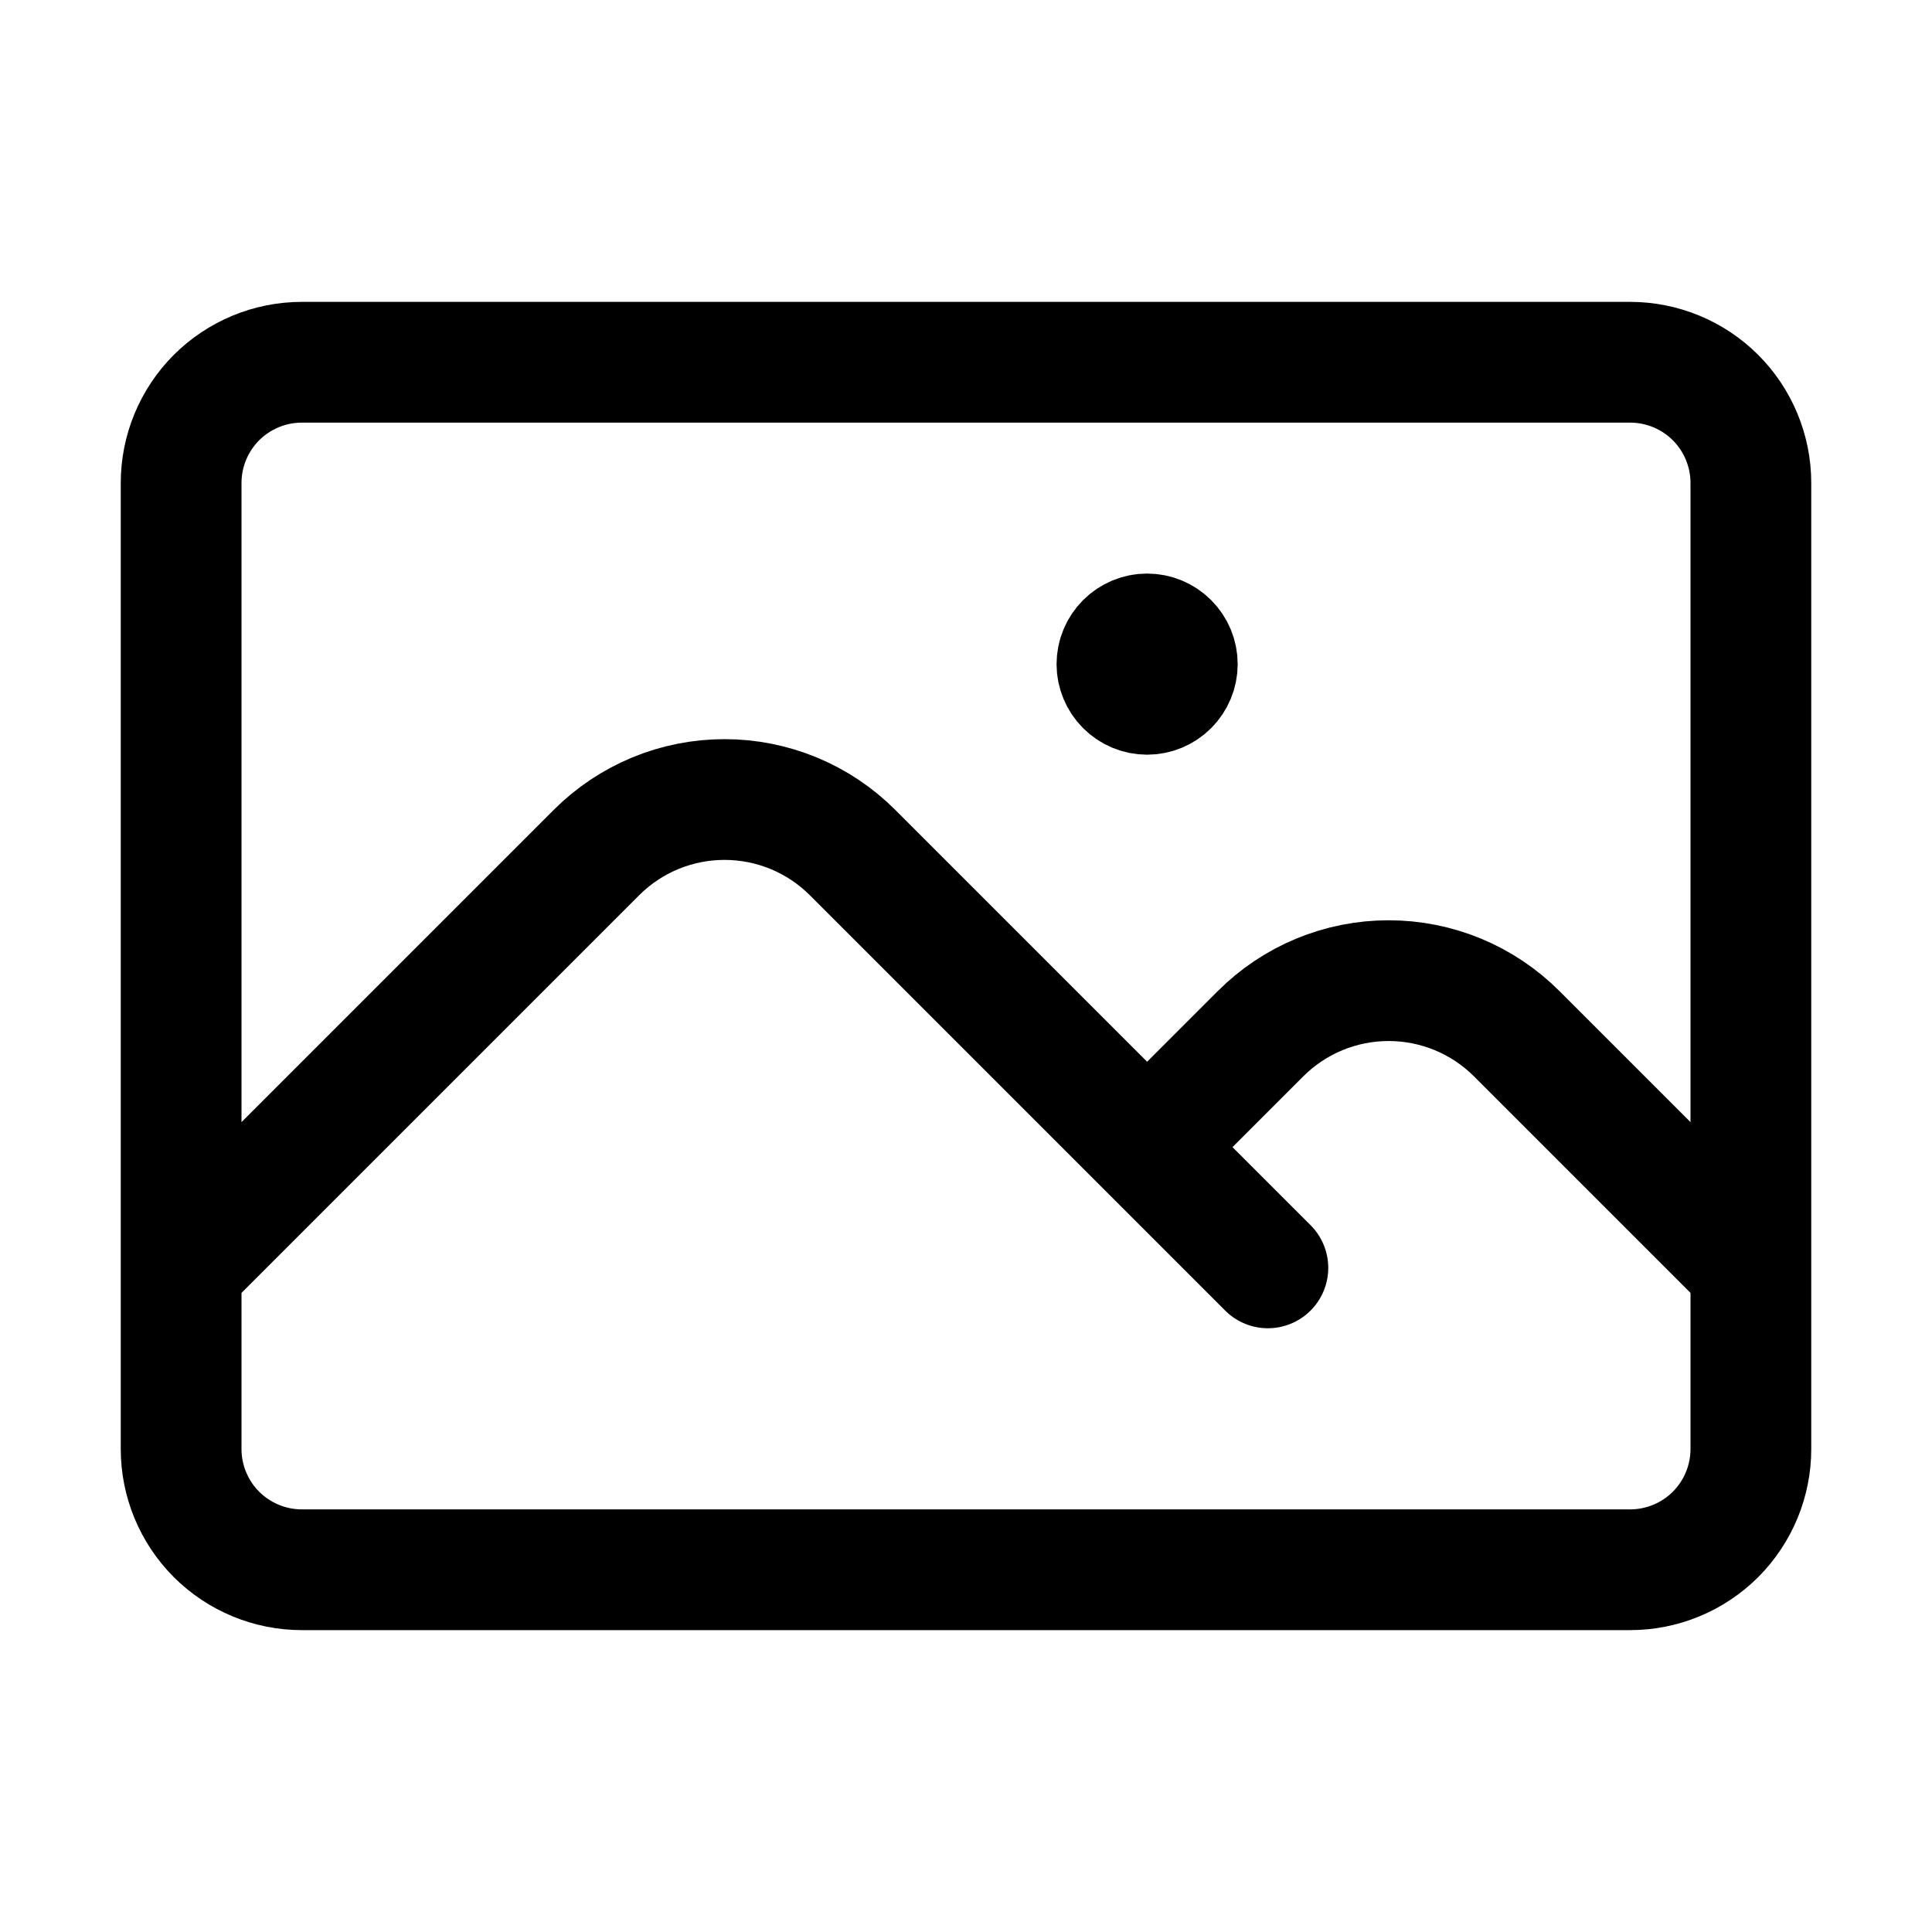
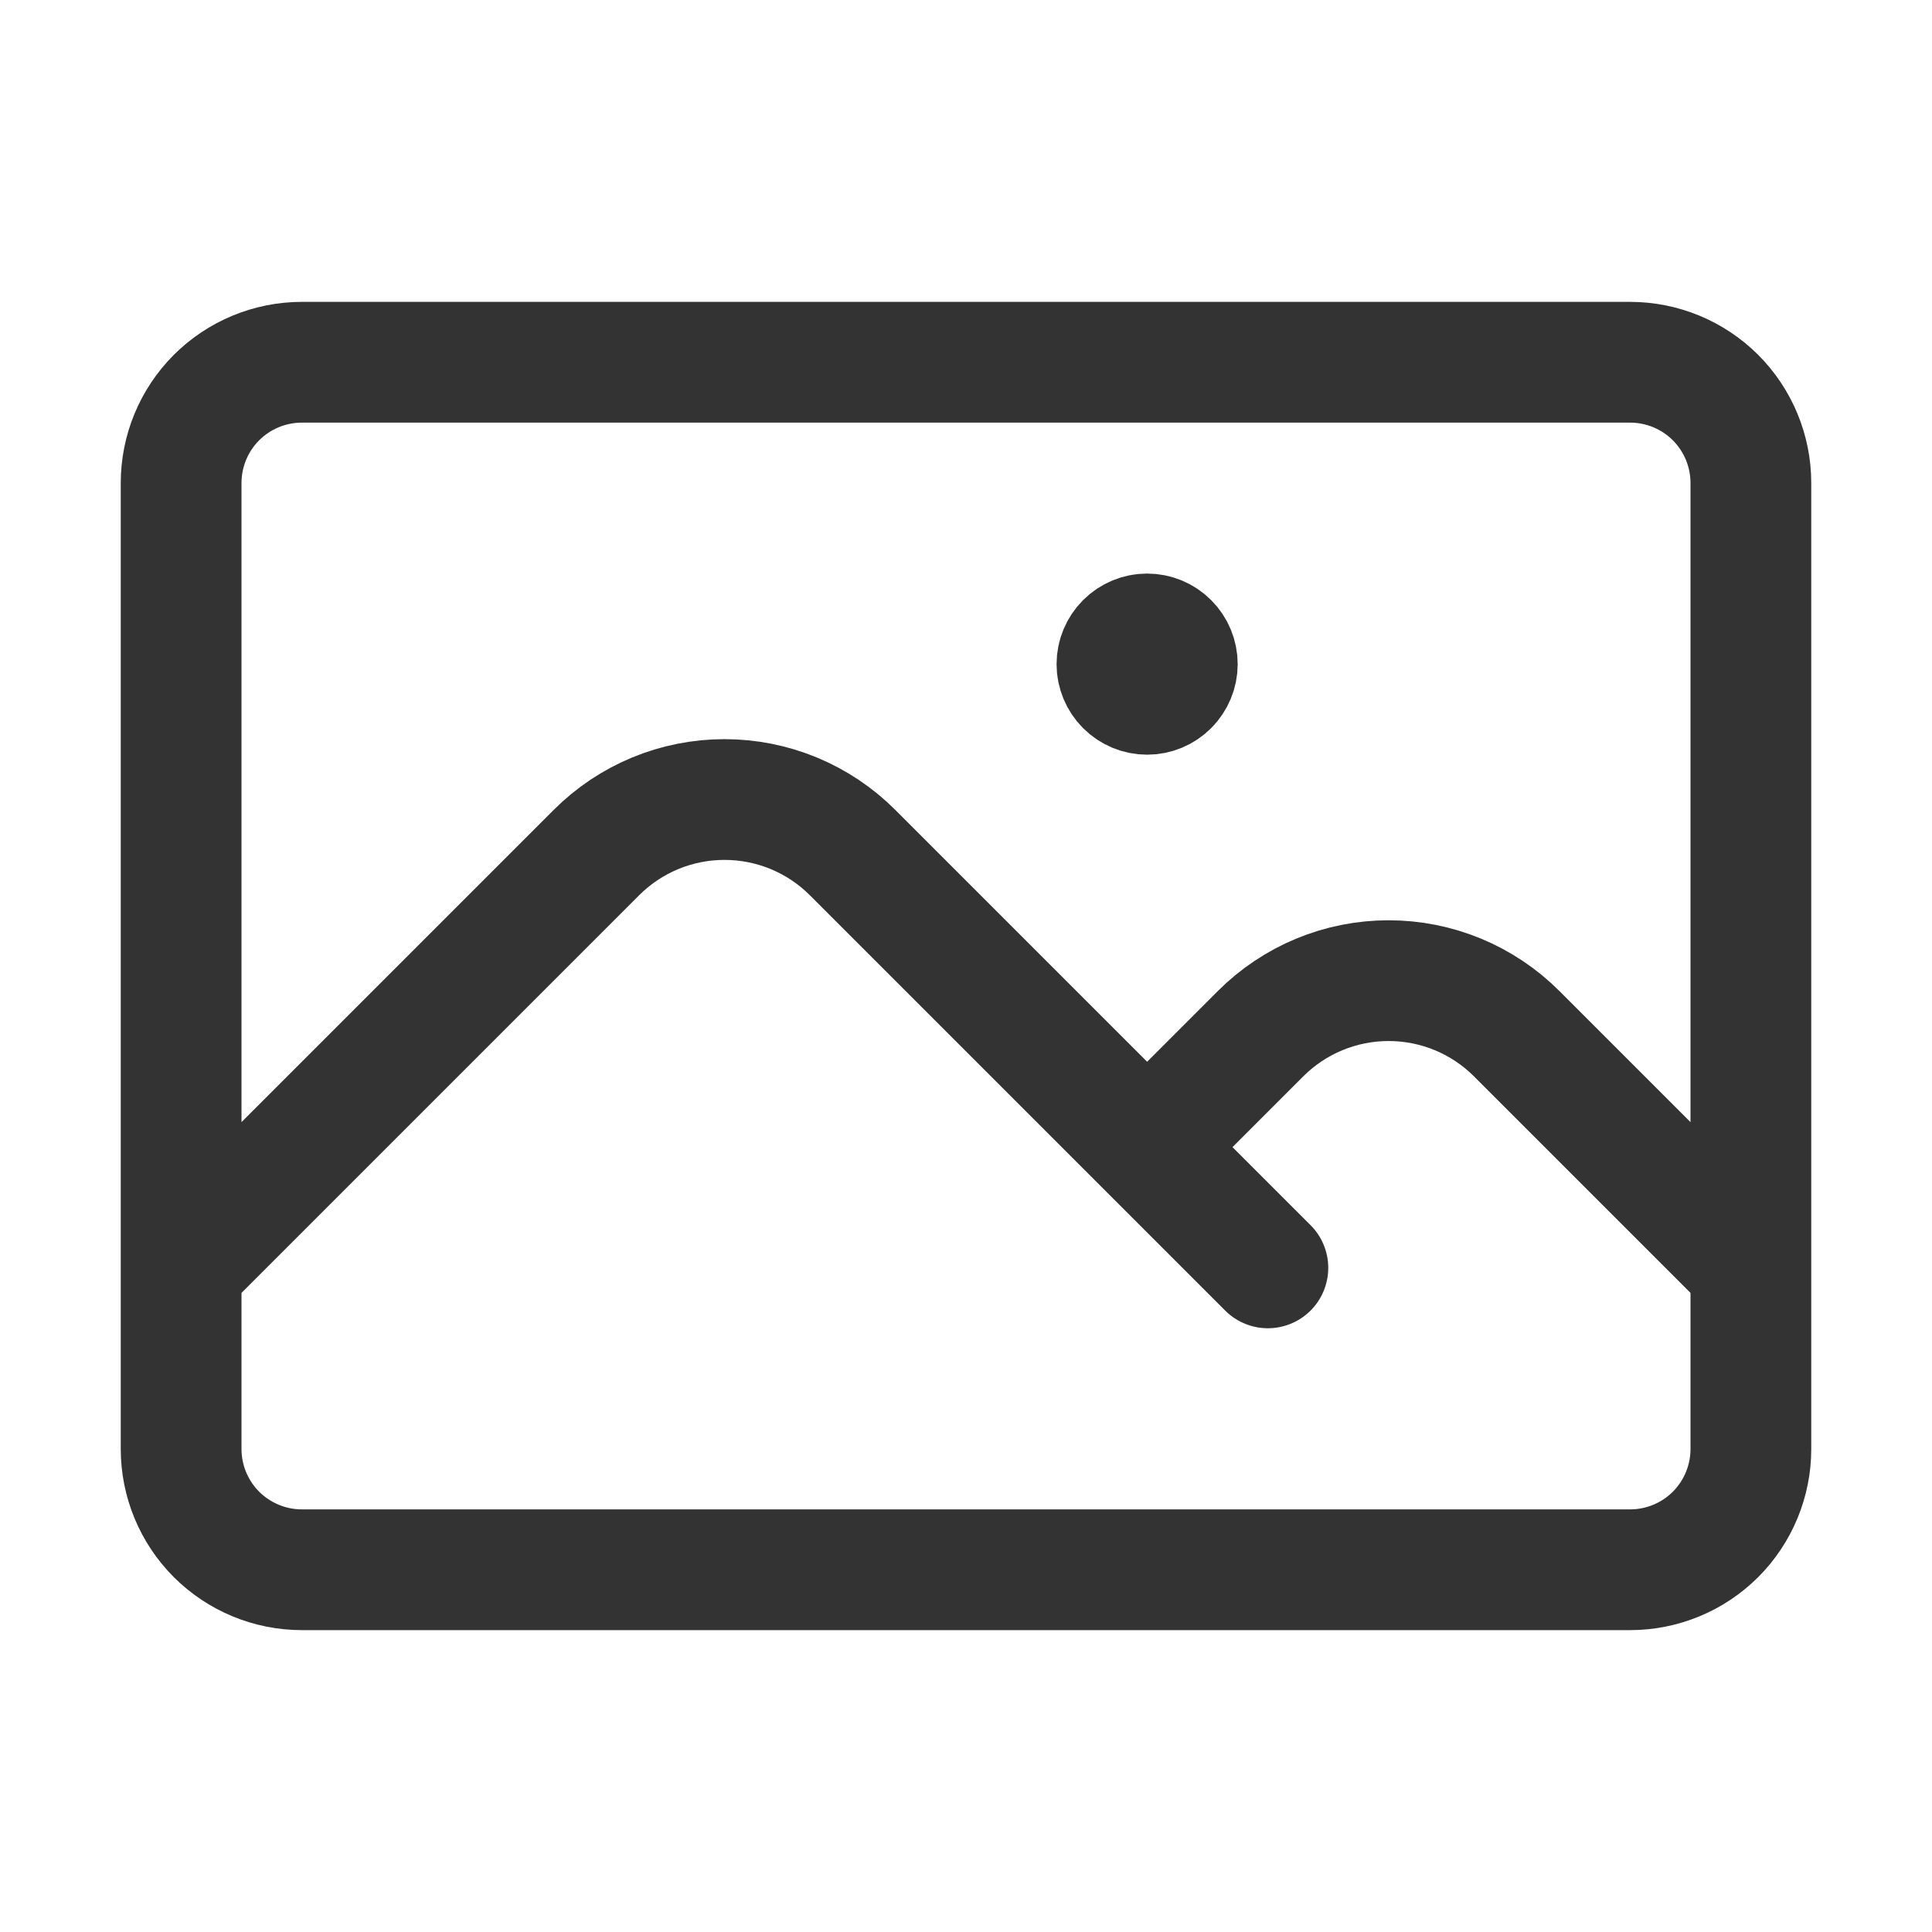
<svg xmlns="http://www.w3.org/2000/svg" width="24" height="24" viewBox="0 0 24 24" fill="none">
-   <path d="M2.25 15.75L7.409 10.591C7.618 10.382 7.866 10.216 8.139 10.103C8.412 9.99 8.705 9.932 9 9.932C9.295 9.932 9.588 9.99 9.861 10.103C10.134 10.216 10.382 10.382 10.591 10.591L15.75 15.75M14.25 14.25L15.659 12.841C15.868 12.632 16.116 12.466 16.389 12.353C16.662 12.24 16.954 12.182 17.25 12.182C17.546 12.182 17.838 12.24 18.111 12.353C18.384 12.466 18.632 12.632 18.841 12.841L21.75 15.75M3.75 19.5H20.25C20.648 19.5 21.029 19.342 21.311 19.061C21.592 18.779 21.75 18.398 21.75 18V6C21.75 5.602 21.592 5.221 21.311 4.939C21.029 4.658 20.648 4.5 20.25 4.5H3.75C3.352 4.5 2.971 4.658 2.689 4.939C2.408 5.221 2.25 5.602 2.25 6V18C2.25 18.398 2.408 18.779 2.689 19.061C2.971 19.342 3.352 19.5 3.75 19.5ZM14.25 8.25H14.258V8.258H14.25V8.25ZM14.625 8.25C14.625 8.349 14.585 8.445 14.515 8.515C14.445 8.585 14.35 8.625 14.25 8.625C14.15 8.625 14.055 8.585 13.985 8.515C13.915 8.445 13.875 8.349 13.875 8.25C13.875 8.151 13.915 8.055 13.985 7.985C14.055 7.915 14.15 7.875 14.25 7.875C14.35 7.875 14.445 7.915 14.515 7.985C14.585 8.055 14.625 8.151 14.625 8.25Z" stroke="black" stroke-width="1.5" stroke-linecap="round" stroke-linejoin="round" />
+   <path d="M2.25 15.75L7.409 10.591C7.618 10.382 7.866 10.216 8.139 10.103C8.412 9.99 8.705 9.932 9 9.932C9.295 9.932 9.588 9.99 9.861 10.103C10.134 10.216 10.382 10.382 10.591 10.591L15.75 15.75M14.25 14.25L15.659 12.841C15.868 12.632 16.116 12.466 16.389 12.353C16.662 12.24 16.954 12.182 17.25 12.182C17.546 12.182 17.838 12.24 18.111 12.353C18.384 12.466 18.632 12.632 18.841 12.841L21.75 15.75M3.75 19.5H20.25C20.648 19.5 21.029 19.342 21.311 19.061C21.592 18.779 21.75 18.398 21.75 18V6C21.75 5.602 21.592 5.221 21.311 4.939C21.029 4.658 20.648 4.5 20.25 4.5H3.75C3.352 4.5 2.971 4.658 2.689 4.939C2.408 5.221 2.25 5.602 2.25 6V18C2.25 18.398 2.408 18.779 2.689 19.061C2.971 19.342 3.352 19.5 3.75 19.5ZM14.25 8.25H14.258V8.258H14.25V8.25ZM14.625 8.25C14.625 8.349 14.585 8.445 14.515 8.515C14.445 8.585 14.35 8.625 14.25 8.625C14.15 8.625 14.055 8.585 13.985 8.515C13.915 8.445 13.875 8.349 13.875 8.25C13.875 8.151 13.915 8.055 13.985 7.985C14.055 7.915 14.15 7.875 14.25 7.875C14.35 7.875 14.445 7.915 14.515 7.985C14.585 8.055 14.625 8.151 14.625 8.25Z" stroke="black" stroke-opacity="0.8" stroke-width="1.5" stroke-linecap="round" stroke-linejoin="round" />
</svg>
